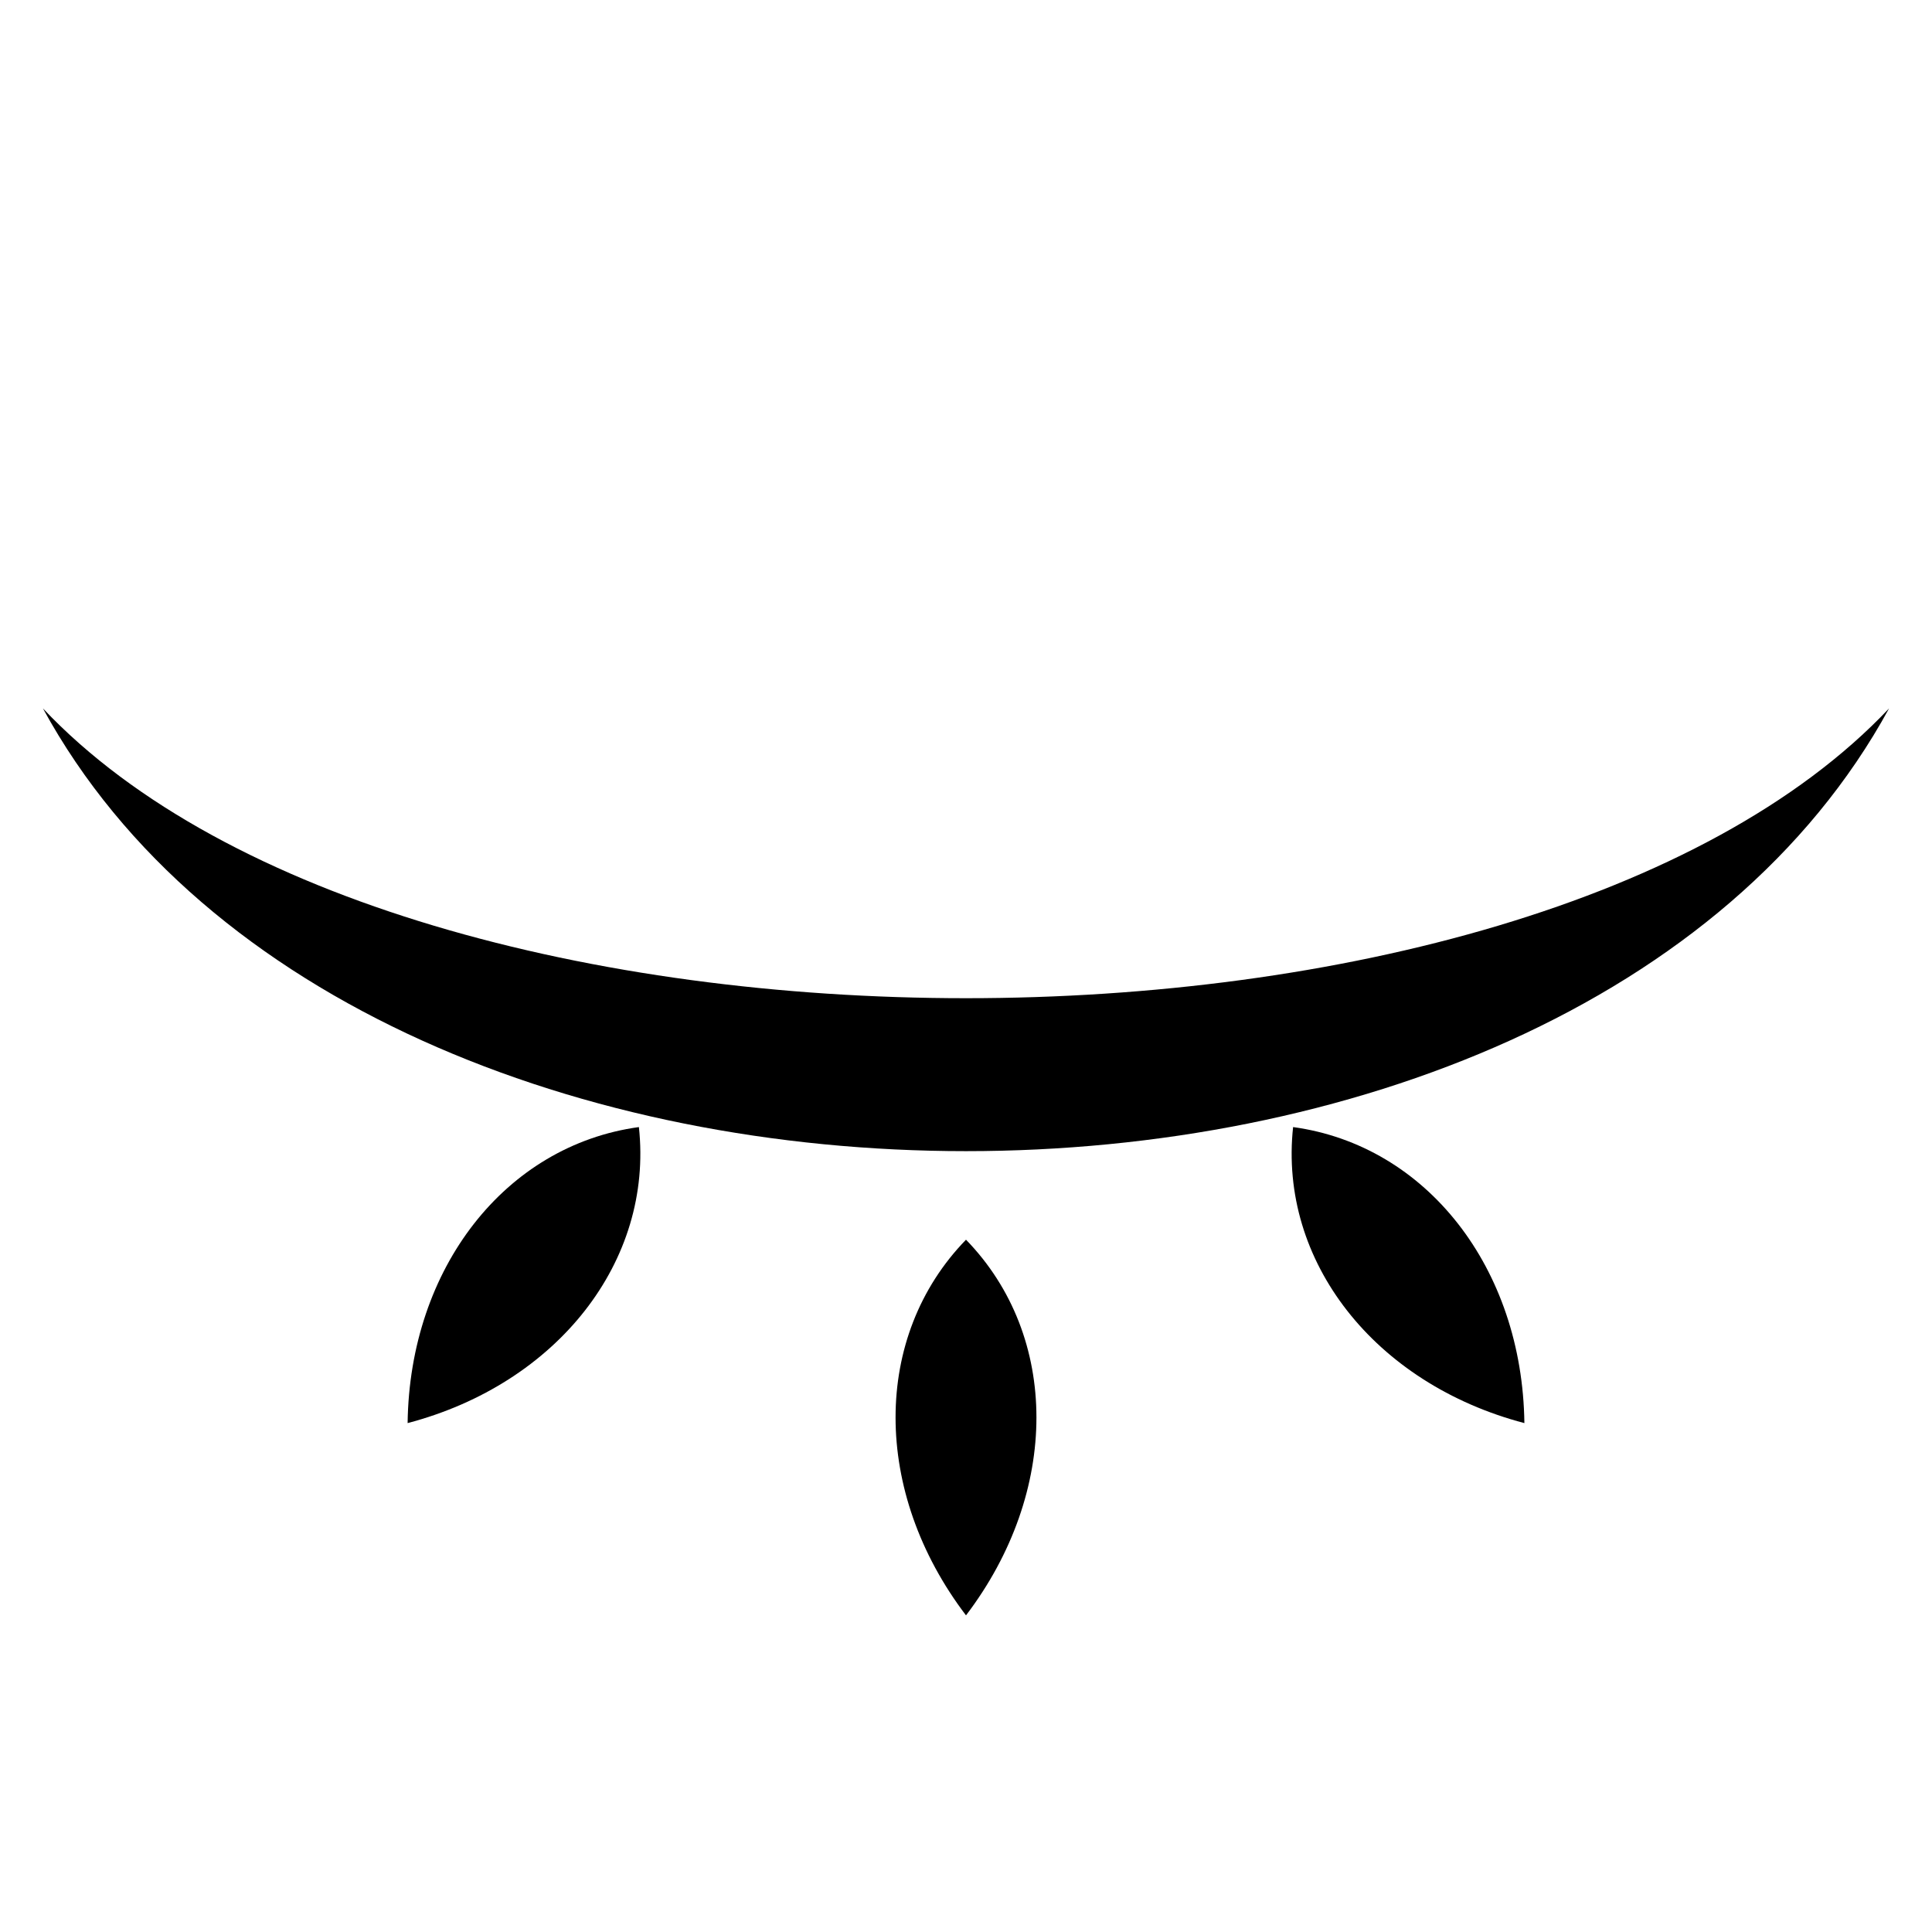
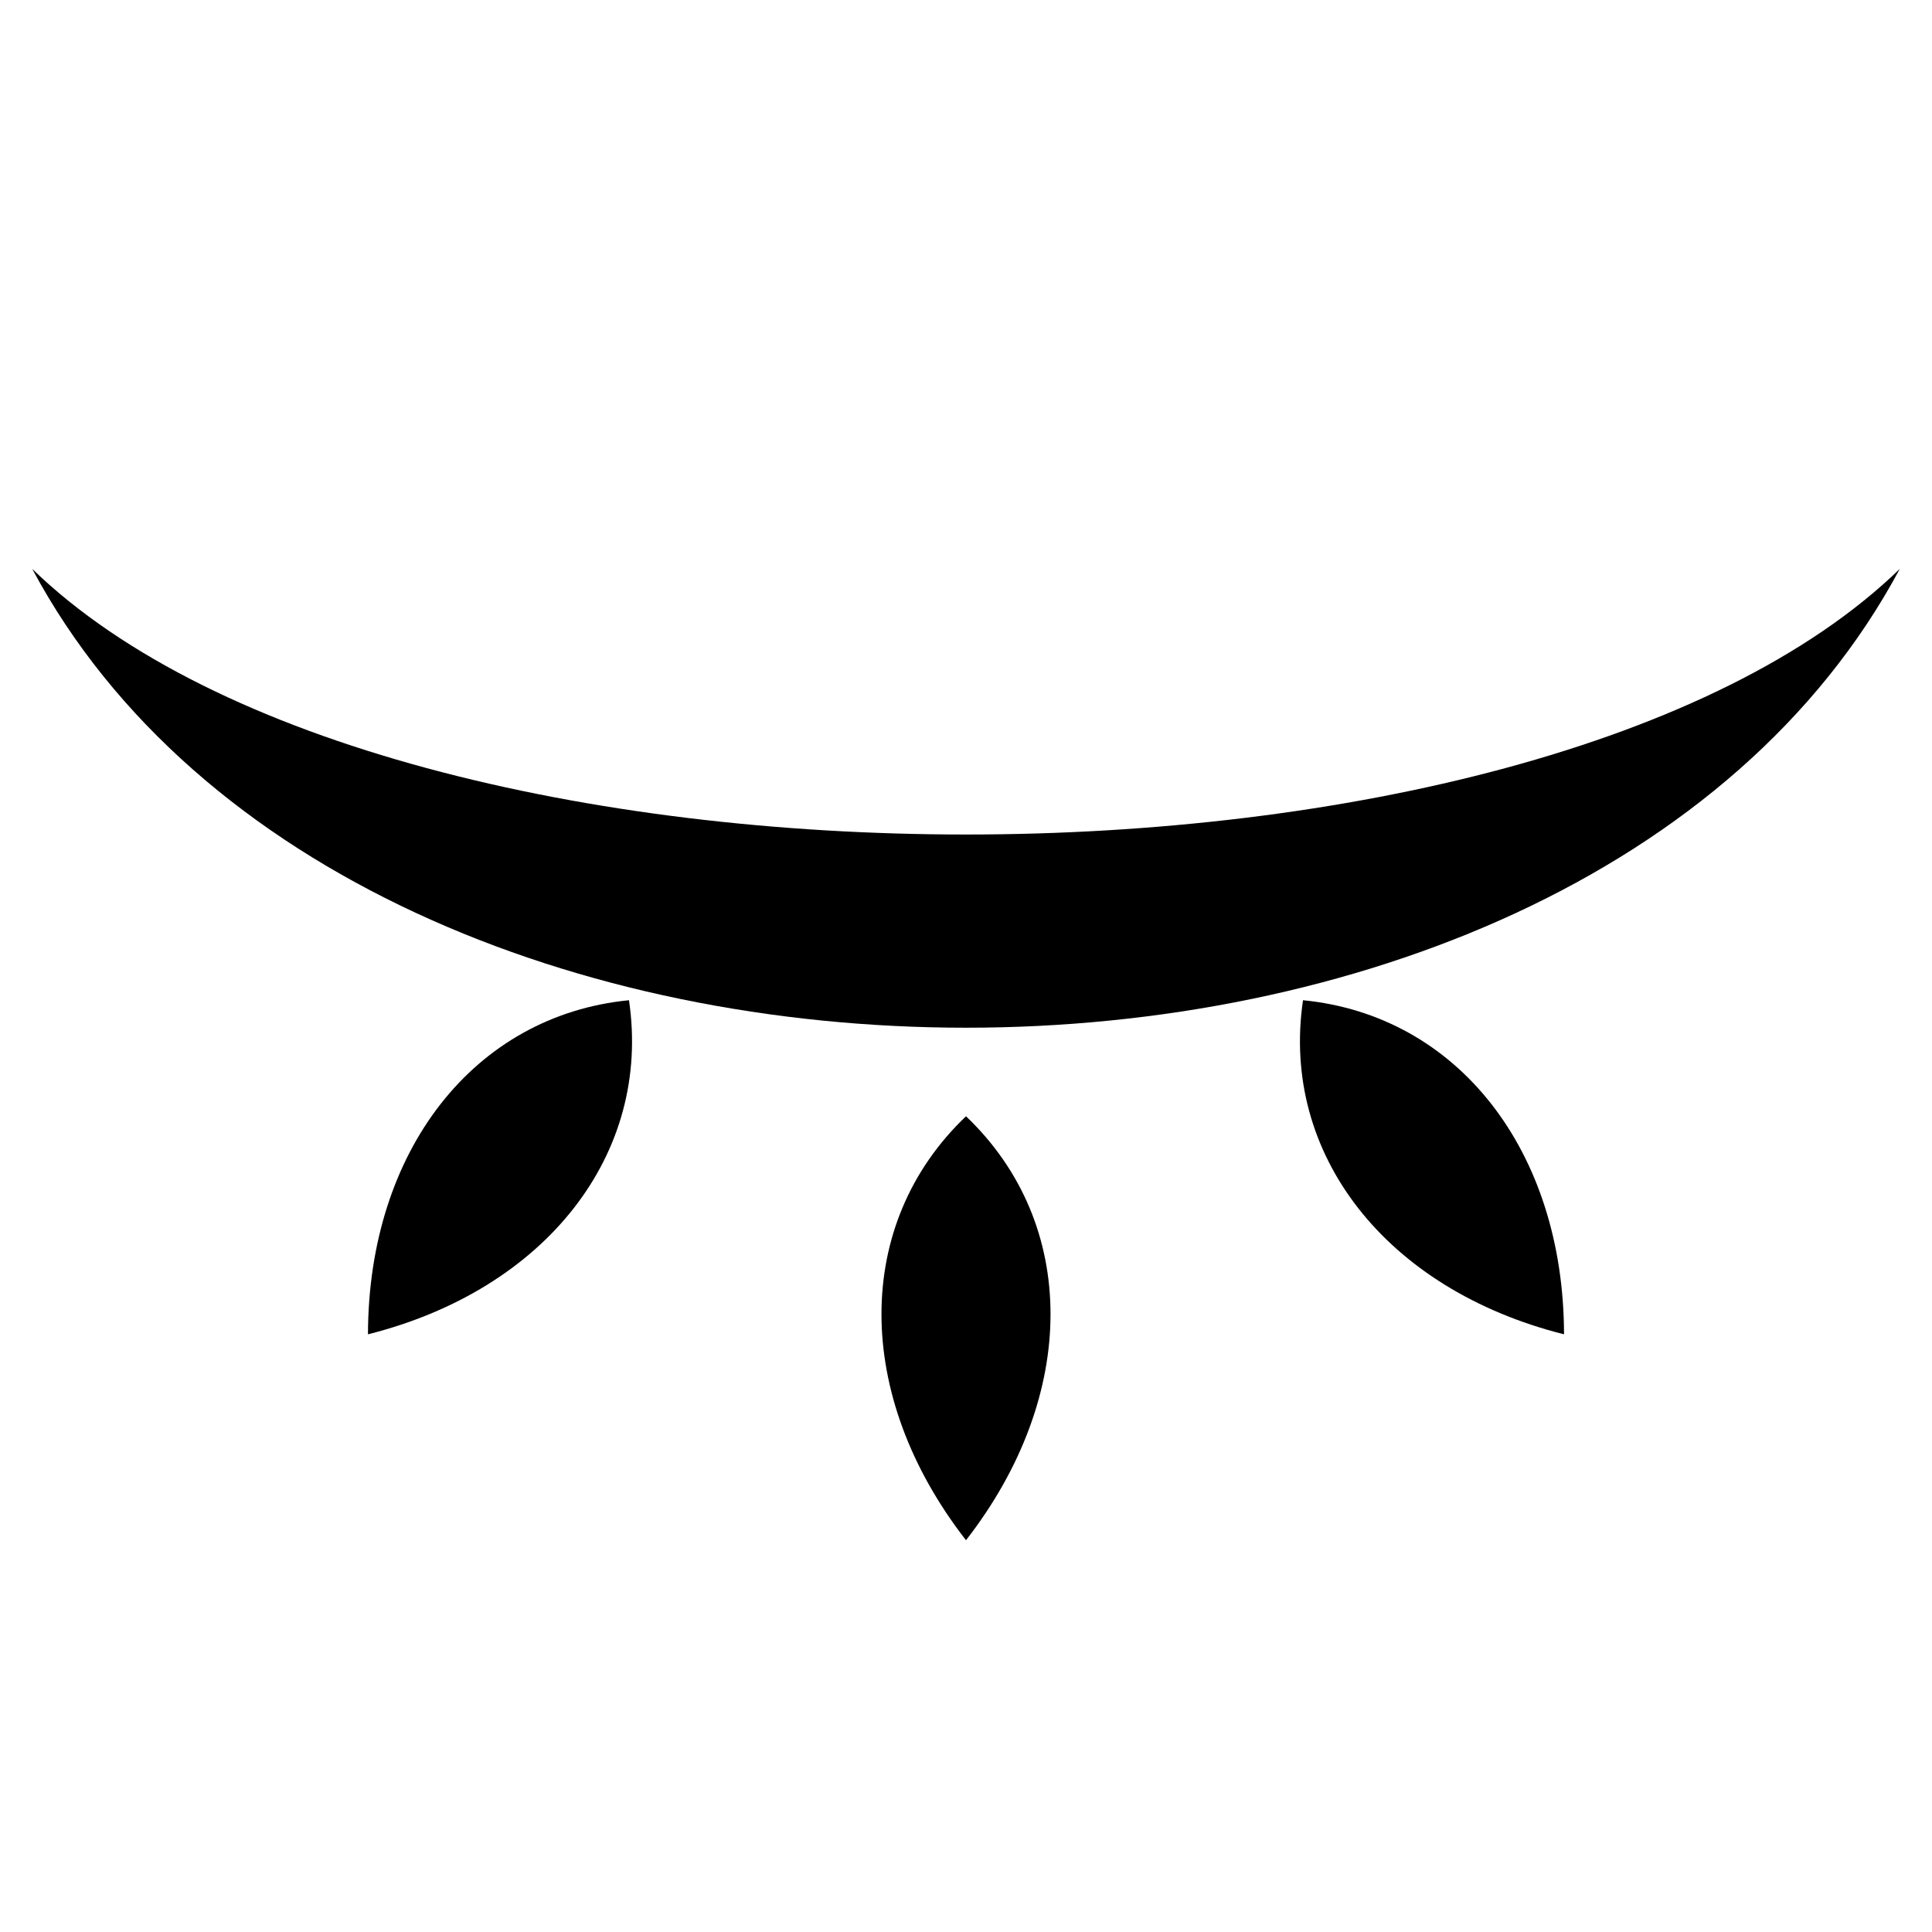
<svg xmlns="http://www.w3.org/2000/svg" viewBox="0 0 36 36">
-   <g transform="translate(18 13.2)" fill="#000">
-     <path d="M-17.2 0 C-11.2 11 11.2 11 17.2 0 C 10.4 7.2 -10.4 7.2 -17.2 0 Z" />
+   <g transform="translate(18 10.6)" fill="#000">
+     <path d="M-17.4 0 C-11.3 11.4 11.3 11.4 17.4 0 C 10.6 6.6 -10.6 6.6 -17.4 0 Z" />
    <g>
-       <path id="l" d="M0 9.9 C 1.75 11.7 1.75 14.6 0 16.9 C -1.75 14.6 -1.75 11.7 0 9.9 Z" />
+       <path id="l" d="M0 10.2 C 2.1 12.2 2.1 15.4 0 18.1 C -2.1 15.4 -2.1 12.2 0 10.2 Z" />
      <use href="#l" transform="rotate(38)" />
      <use href="#l" transform="rotate(-38)" />
    </g>
  </g>
</svg>
